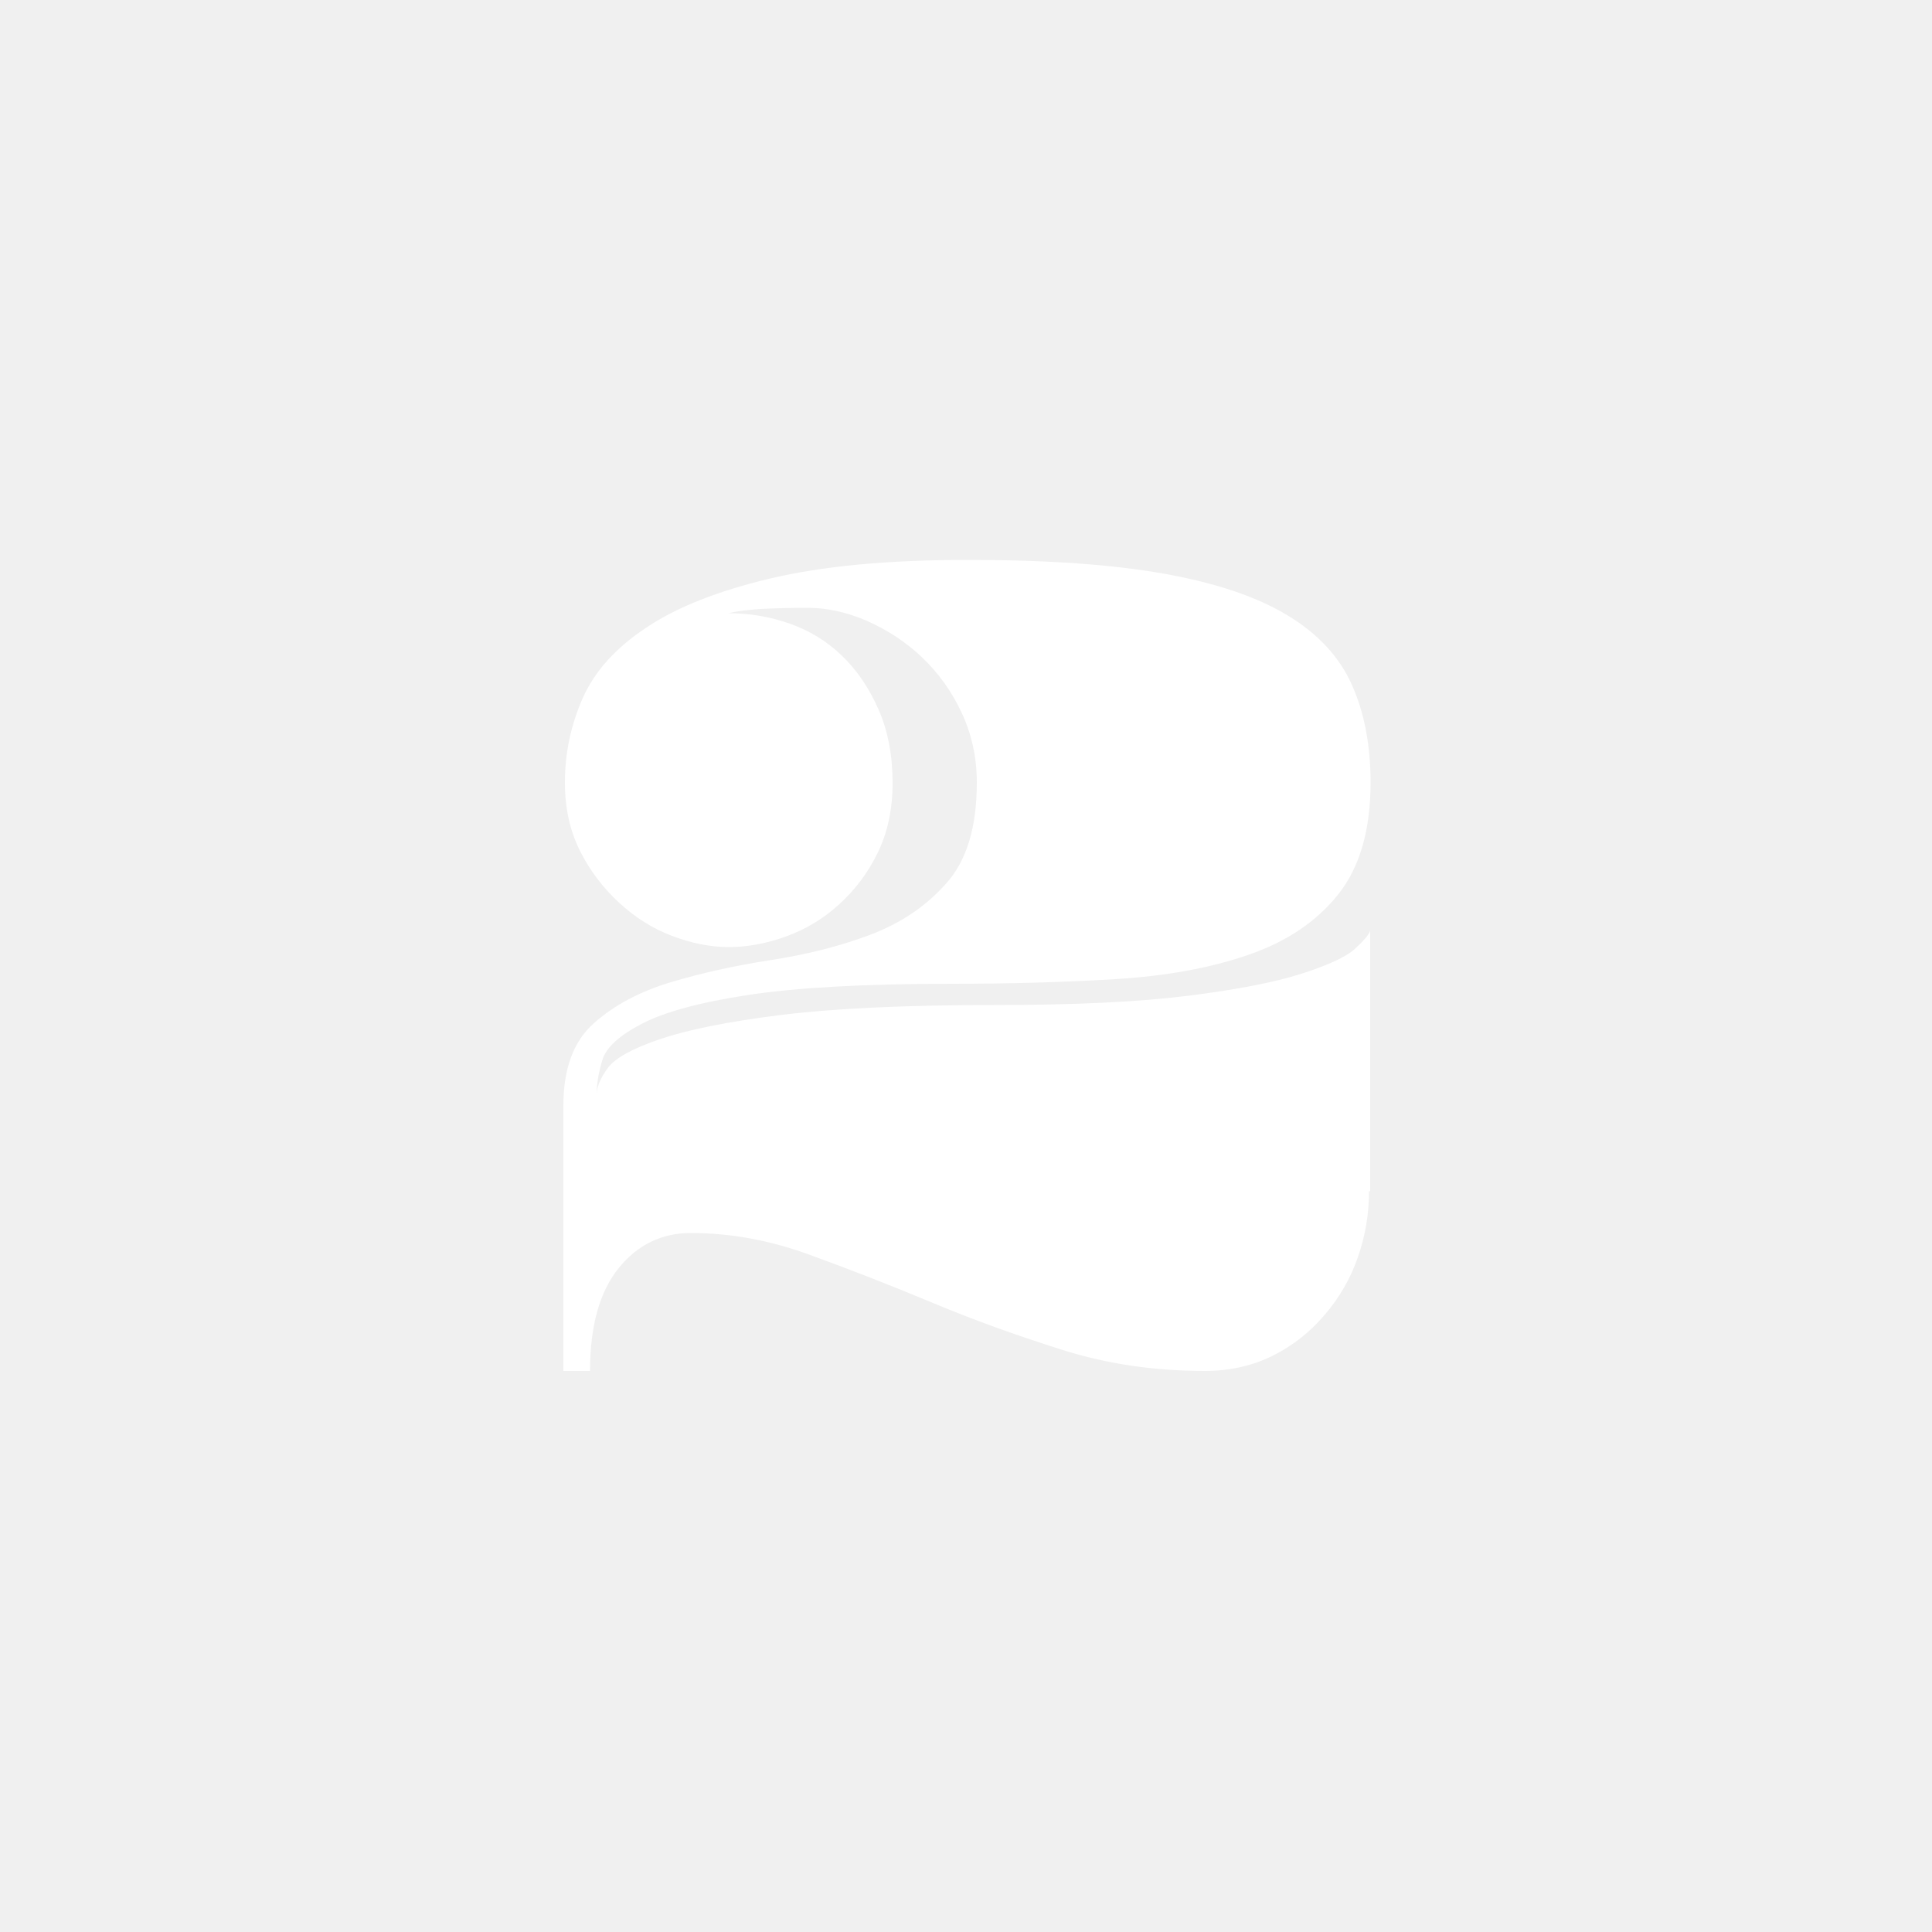
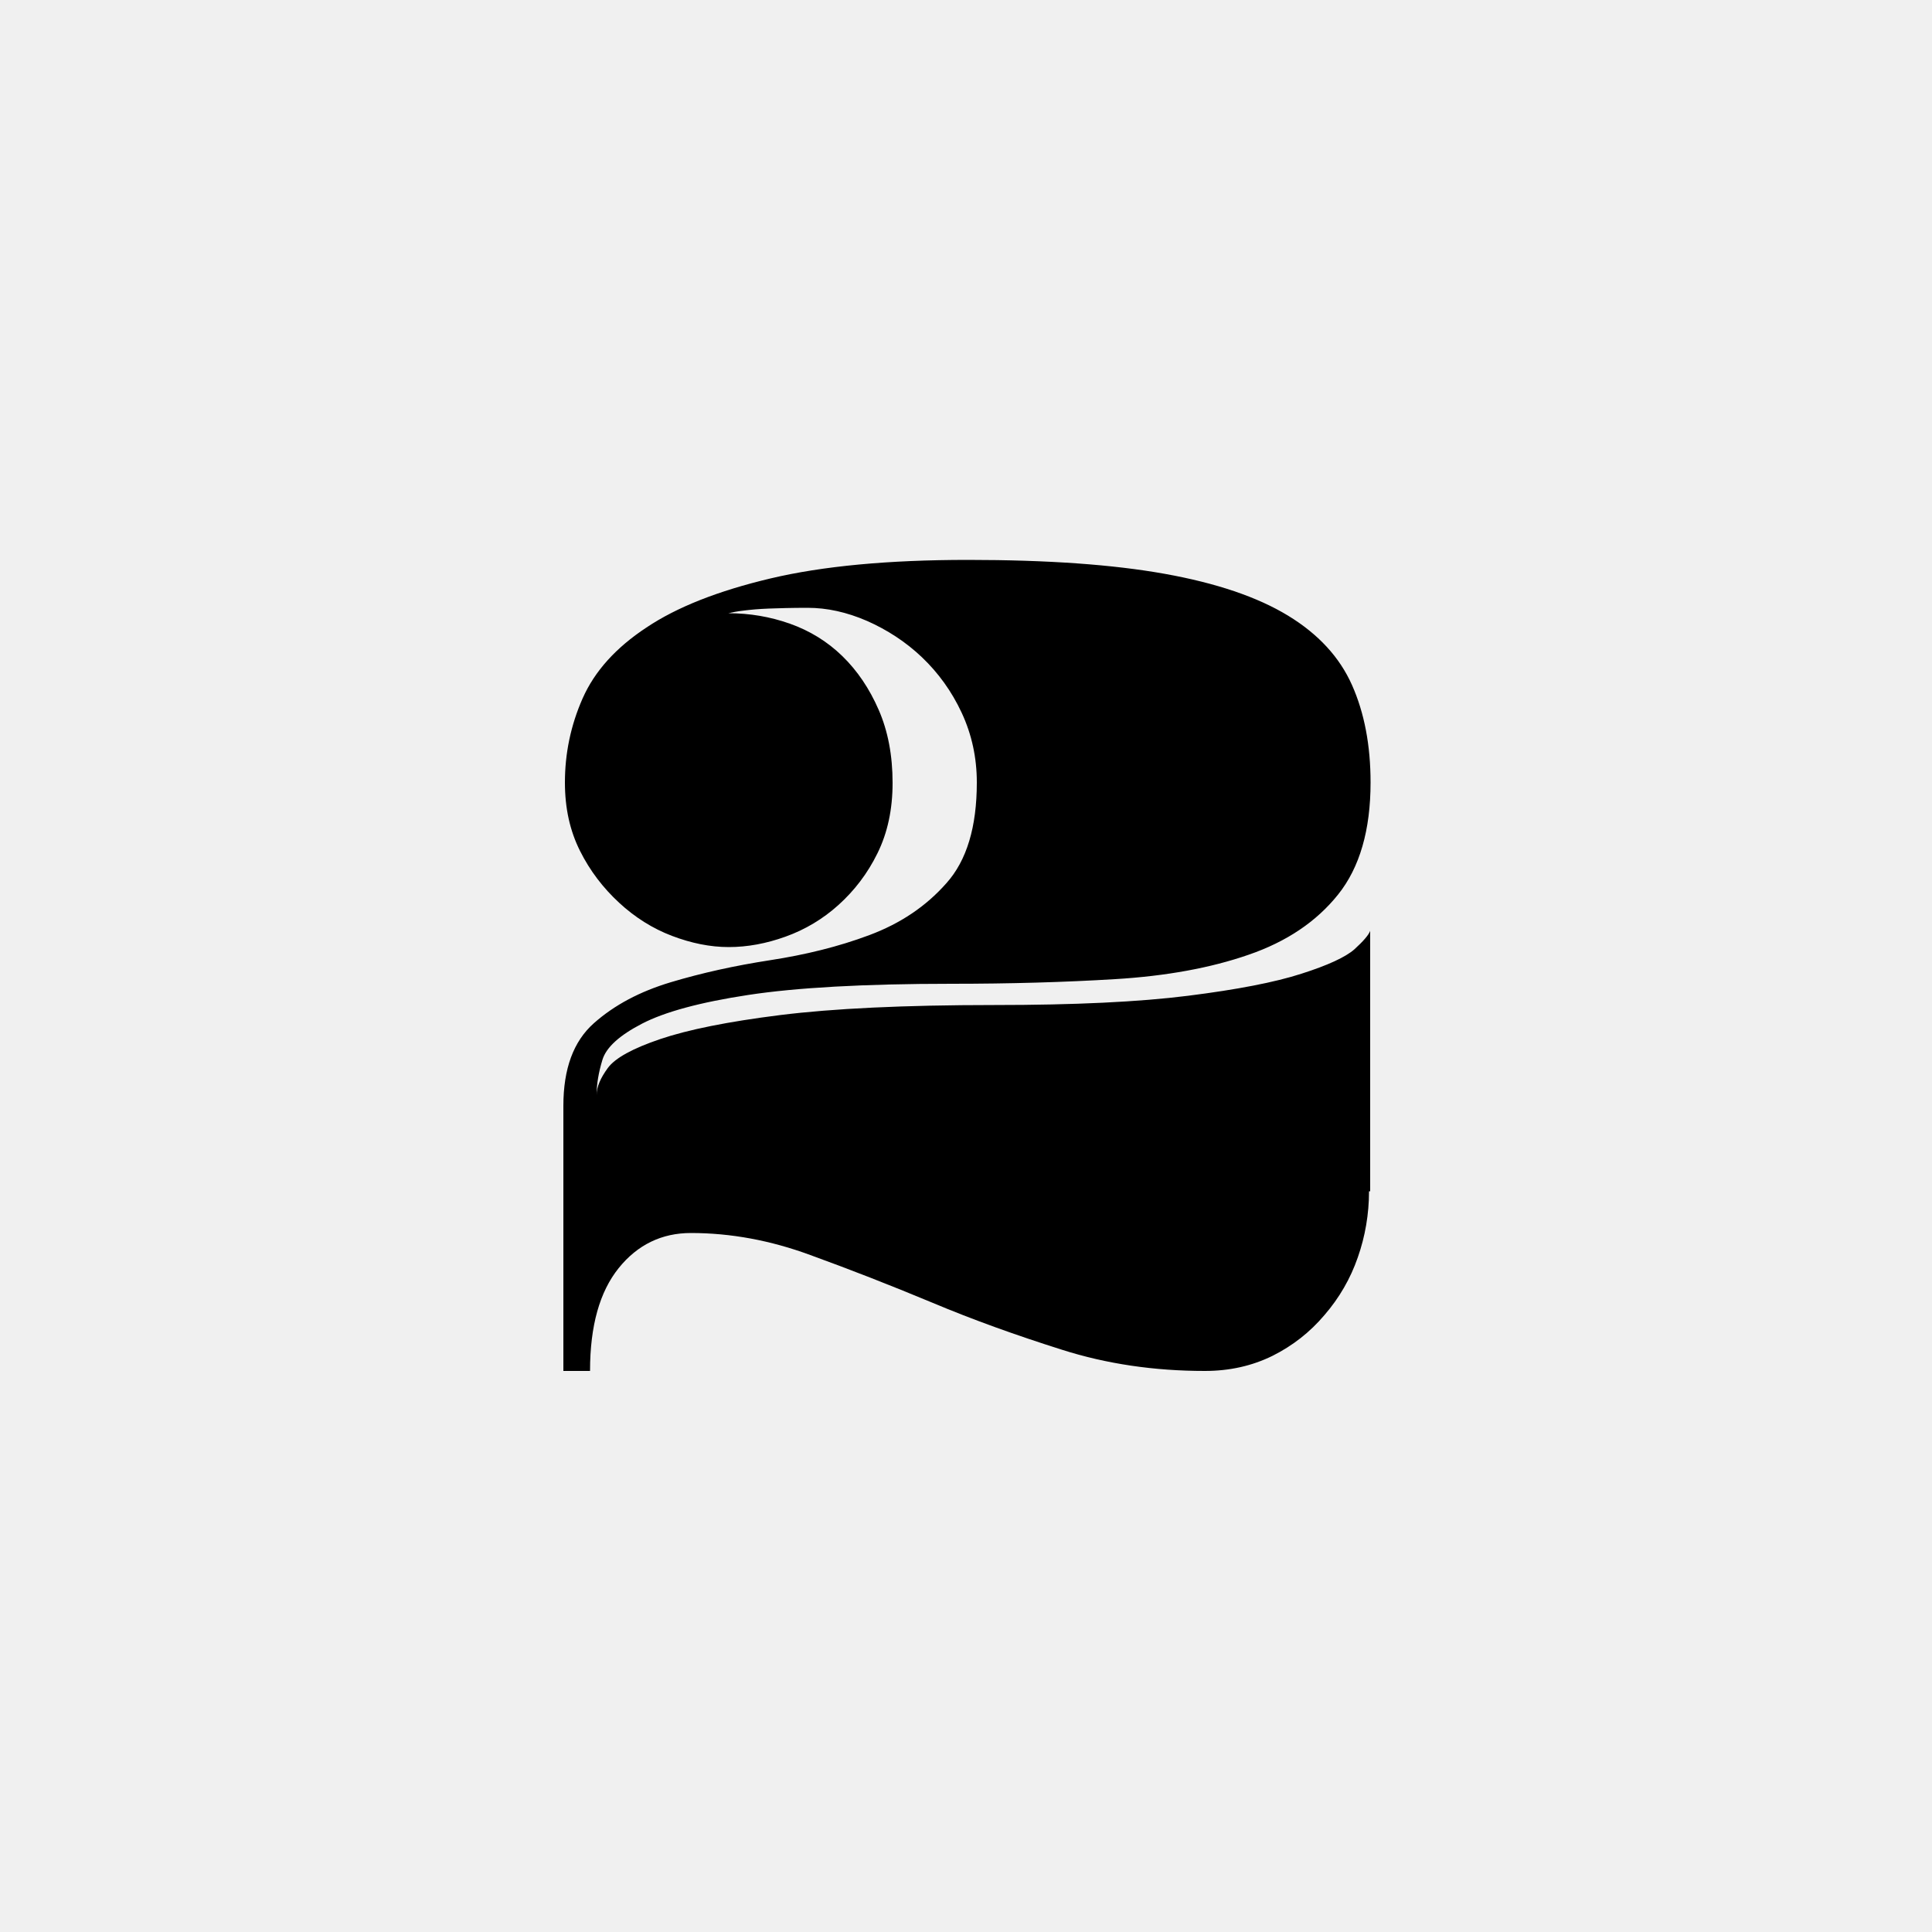
- <svg xmlns="http://www.w3.org/2000/svg" version="1.1" id="Layer_1" x="0px" y="0px" viewBox="0 0 500 500" style="enable-background:new 0 0 500 500;" xml:space="preserve">
-   <style type="text/css">
- 	.st0{fill:#FFFFFF;}
- </style>
+ <svg xmlns="http://www.w3.org/2000/svg" id="Layer_1" viewBox="0 0 500 500">
  <g id="XMLID_12_">
-     <path id="XMLID_13_" class="st0" d="M354.3,308.3c0,5.9-1,11.7-2.9,17.1c-1.9,5.5-4.8,10.5-8.6,14.9c-3.8,4.5-8.3,8-13.5,10.6   c-5.3,2.6-11.1,3.9-17.5,3.9c-13,0-25.4-1.8-37-5.5c-11.7-3.7-22.9-7.7-33.6-12.2c-10.8-4.5-21.3-8.6-31.5-12.3   c-10.3-3.8-20.6-5.7-30.9-5.7c-7.5,0-13.8,3-18.7,9.1c-4.9,6.1-7.4,14.9-7.4,26.6h-6.9v-68.6c0-9.6,2.6-16.7,7.9-21.4   c5.3-4.7,11.9-8.2,19.9-10.6c8-2.4,16.6-4.3,25.7-5.7c9.1-1.4,17.7-3.5,25.7-6.5c8-3,14.6-7.4,19.9-13.4c5.3-5.9,7.9-14.6,7.9-26.1   c0-6.4-1.3-12.4-3.9-18c-2.6-5.6-6.1-10.4-10.3-14.4c-4.2-4-9-7.1-14.2-9.4c-5.3-2.3-10.4-3.4-15.4-3.4c-4.1,0-7.5,0.1-10.1,0.2   c-2.6,0.1-4.7,0.3-6.3,0.5c-1.8,0.2-3.2,0.5-4.1,0.7c5.5,0,10.8,0.9,15.9,2.7c5.1,1.8,9.7,4.6,13.6,8.4c3.9,3.8,7,8.4,9.4,13.9   c2.4,5.5,3.6,11.8,3.6,18.9c0,6.9-1.3,12.9-3.9,18.2s-6,9.7-10.1,13.4c-4.1,3.7-8.7,6.4-13.7,8.2c-5,1.8-9.9,2.7-14.7,2.7   c-4.8,0-9.7-1-14.7-2.9c-5-1.9-9.6-4.8-13.7-8.6c-4.1-3.8-7.5-8.2-10.1-13.4s-3.9-11-3.9-17.7c0-7.5,1.5-14.8,4.6-21.8   c3.1-7,8.6-13.1,16.5-18.3c7.9-5.3,18.6-9.5,32.1-12.7c13.5-3.2,30.5-4.8,51.1-4.8c20.6,0,37.5,1.2,50.9,3.6   c13.4,2.4,24,6,31.9,10.8s13.4,10.8,16.6,18c3.2,7.2,4.8,15.6,4.8,25.2c0,12.3-2.8,22-8.4,29c-5.6,7-13.3,12.2-23.2,15.6   c-9.8,3.4-21.3,5.5-34.5,6.3c-13.2,0.8-27.3,1.2-42.4,1.2c-22.6,0-40.2,1-52.6,2.9c-12.5,1.9-21.6,4.4-27.4,7.4   c-5.8,3-9.3,6.1-10.3,9.4c-1,3.3-1.5,6.3-1.5,9.1c0-2.1,1-4.4,2.9-7c1.9-2.6,6.5-5.1,13.6-7.5c7.1-2.4,17.4-4.5,31-6.2   c13.6-1.7,32.1-2.6,55.4-2.6c20.8,0,37.5-0.8,50.2-2.4c12.7-1.6,22.5-3.5,29.3-5.7c6.9-2.2,11.4-4.3,13.7-6.3   c2.3-2.1,3.7-3.7,4.1-4.8V308.3z" />
+     <path id="XMLID_13_" class="st0" d="M354.3 308.3c0 5.9-1 11.7-2.9 17.1-1.9 5.5-4.8 10.5-8.6 14.9-3.8 4.5-8.3 8-13.5 10.6-5.3 2.6-11.1 3.9-17.5 3.9-13 0-25.4-1.8-37-5.5-11.7-3.7-22.9-7.7-33.6-12.2-10.8-4.5-21.3-8.6-31.5-12.3-10.3-3.8-20.6-5.7-30.9-5.7-7.5 0-13.8 3-18.7 9.1-4.9 6.1-7.4 14.9-7.4 26.6h-6.9v-68.6c0-9.6 2.6-16.7 7.9-21.4 5.3-4.7 11.9-8.2 19.9-10.6 8-2.4 16.6-4.3 25.7-5.7 9.1-1.4 17.7-3.5 25.7-6.5s14.6-7.4 19.9-13.4c5.3-5.9 7.9-14.6 7.9-26.1 0-6.4-1.3-12.4-3.9-18-2.6-5.6-6.1-10.4-10.3-14.4-4.2-4-9-7.1-14.2-9.4-5.3-2.3-10.4-3.4-15.4-3.4-4.1 0-7.5.1-10.1.2-2.6.1-4.7.3-6.3.5-1.8.2-3.2.5-4.1.7 5.5 0 10.8.9 15.9 2.7 5.1 1.8 9.7 4.6 13.6 8.4 3.9 3.8 7 8.4 9.4 13.9 2.4 5.5 3.6 11.8 3.6 18.9 0 6.9-1.3 12.9-3.9 18.2s-6 9.7-10.1 13.4a41 41 0 0 1-13.7 8.2c-5 1.8-9.9 2.7-14.7 2.7-4.8 0-9.7-1-14.7-2.9s-9.6-4.8-13.7-8.6-7.5-8.2-10.1-13.4-3.9-11-3.9-17.7c0-7.5 1.5-14.8 4.6-21.8 3.1-7 8.6-13.1 16.5-18.3 7.9-5.3 18.6-9.5 32.1-12.7 13.5-3.2 30.5-4.8 51.1-4.8s37.5 1.2 50.9 3.6c13.4 2.4 24 6 31.9 10.8s13.4 10.8 16.6 18c3.2 7.2 4.8 15.6 4.8 25.2 0 12.3-2.8 22-8.4 29-5.6 7-13.3 12.2-23.2 15.6-9.8 3.4-21.3 5.5-34.5 6.3-13.2.8-27.3 1.2-42.4 1.2-22.6 0-40.2 1-52.6 2.9-12.5 1.9-21.6 4.4-27.4 7.4-5.8 3-9.3 6.1-10.3 9.4-1 3.3-1.5 6.3-1.5 9.1 0-2.1 1-4.4 2.9-7 1.9-2.6 6.5-5.1 13.6-7.5 7.1-2.4 17.4-4.5 31-6.2 13.6-1.7 32.1-2.6 55.4-2.6 20.8 0 37.5-.8 50.2-2.4 12.7-1.6 22.5-3.5 29.3-5.7 6.9-2.2 11.4-4.3 13.7-6.3 2.3-2.1 3.7-3.7 4.1-4.8v67.4z" />
  </g>
</svg>
